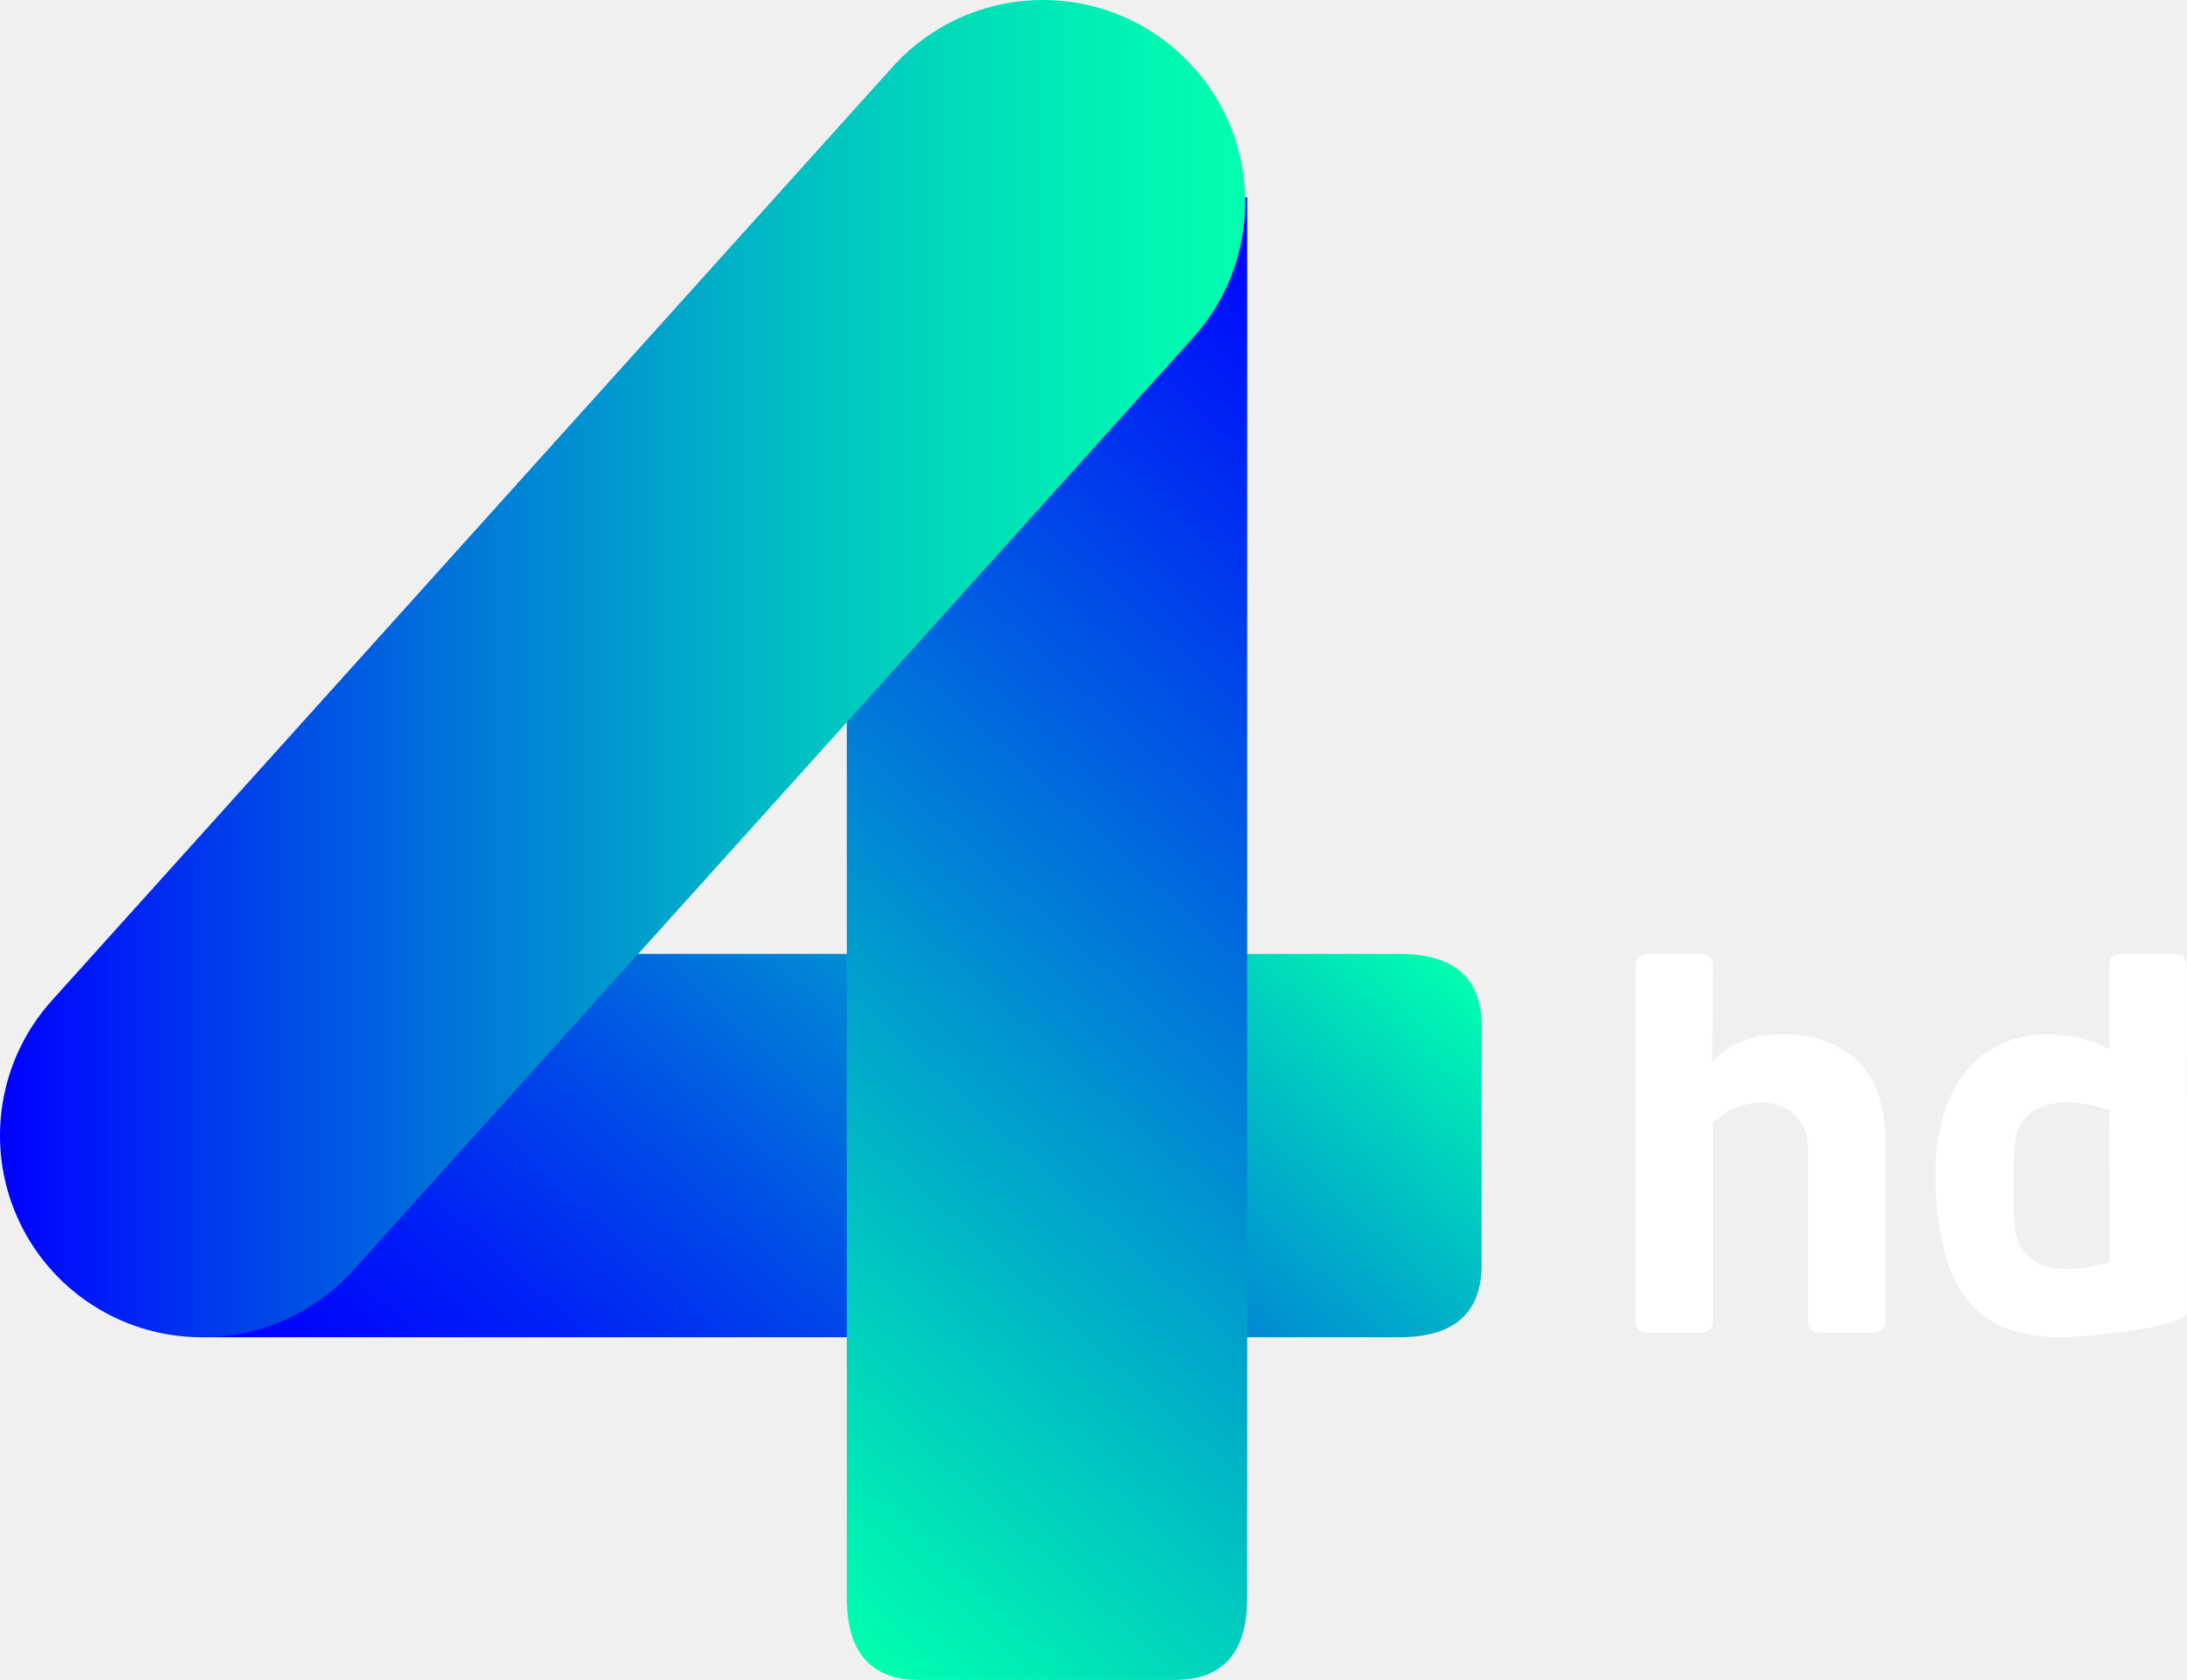
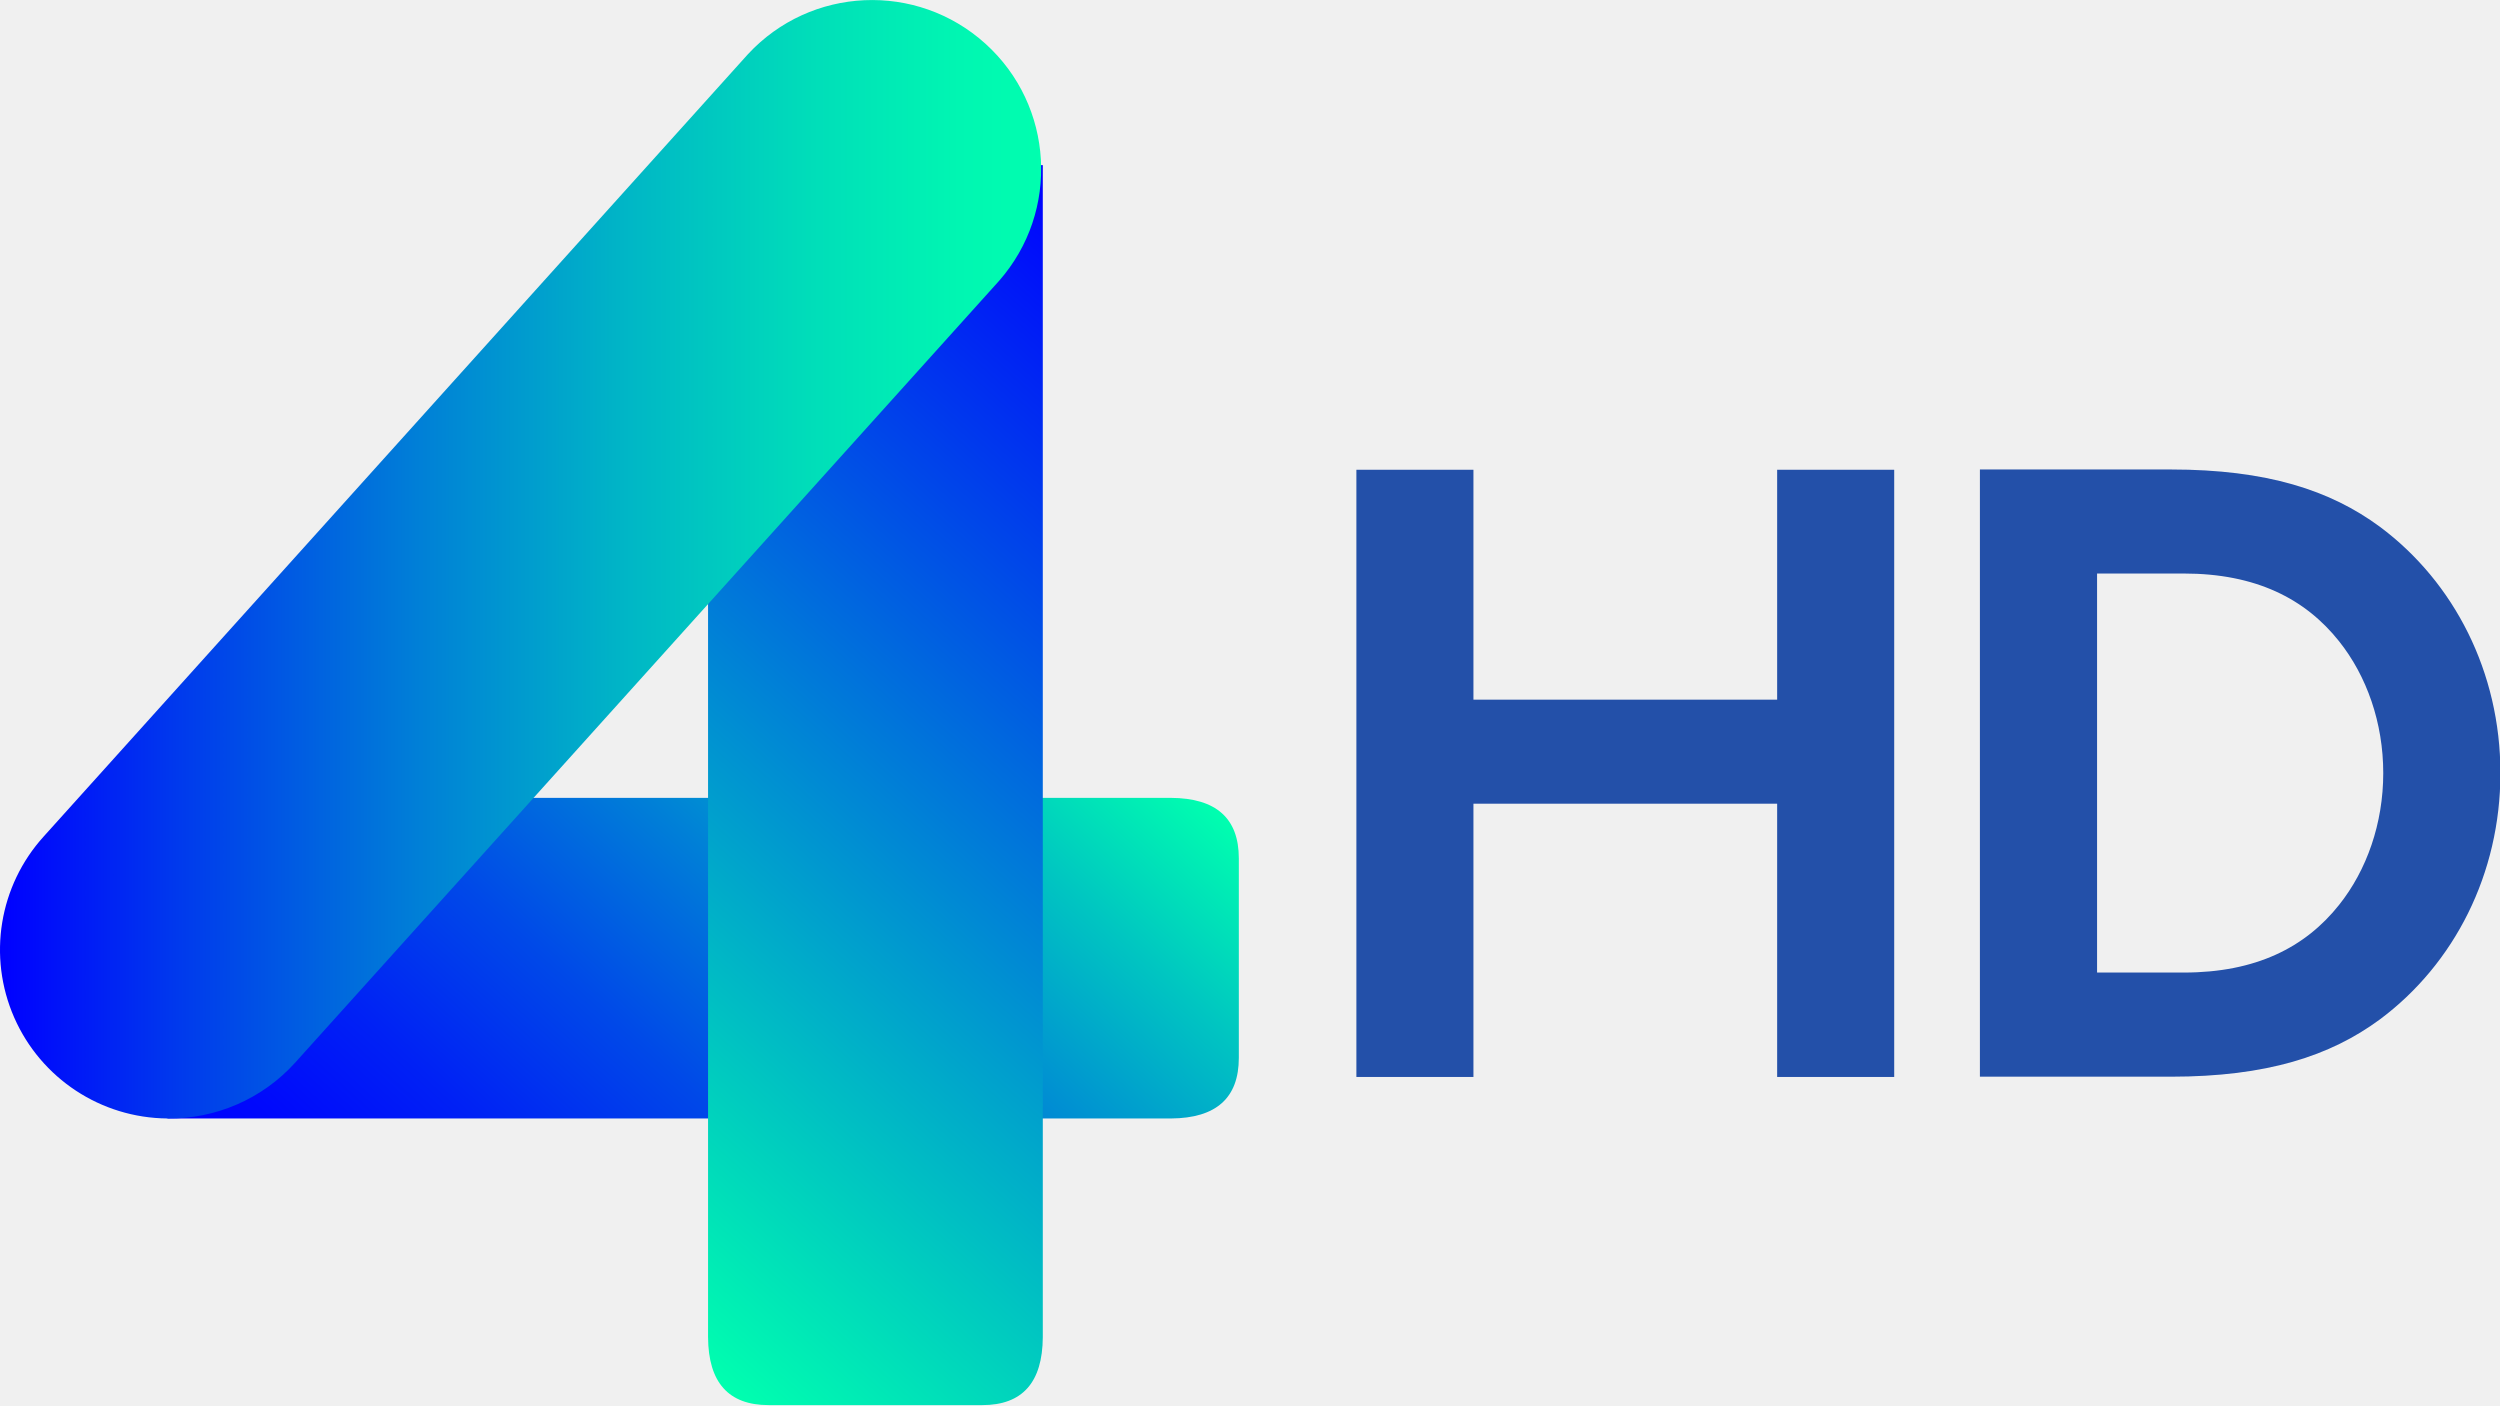
- <svg xmlns="http://www.w3.org/2000/svg" id="svg81" width="566.65" height="435.4" version="1.1" viewBox="0 0 566.65 435.4">
-   <defs id="defs39">
+ <svg xmlns="http://www.w3.org/2000/svg" id="svg13461" width="800" height="449.63" version="1.1" viewBox="0 0 211.67 118.96">
+   <defs id="defs13455">
+     <clipPath id="clipPath9458">
+       <path id="path9456" d="m148.08 316.29h11.566v15.186h-11.566z" />
+     </clipPath>
    <linearGradient id="linear-gradient" x1="116.35" x2="309.69" y1="404.94" y2="190.22" gradientTransform="translate(-.11569 -.42013)" gradientUnits="userSpaceOnUse">
      <stop id="stop4" stop-color="blue" offset="0" />
      <stop id="stop6" stop-color="#0009fc" offset=".08" />
      <stop id="stop8" stop-color="#0021f5" offset=".22" />
      <stop id="stop10" stop-color="#0049e8" offset=".4" />
      <stop id="stop12" stop-color="#0080d7" offset=".6" />
      <stop id="stop14" stop-color="#00c6c1" offset=".83" />
      <stop id="stop16" stop-color="#00ffaf" offset="1" />
    </linearGradient>
    <linearGradient id="linear-gradient-2" x1="154.61" x2="387.43" y1="368.03" y2="109.45" gradientTransform="translate(-.015687 -.42013)" gradientUnits="userSpaceOnUse">
      <stop id="stop19" stop-color="#00ffaf" offset="0" />
      <stop id="stop21" stop-color="blue" offset="1" />
    </linearGradient>
    <linearGradient id="linear-gradient-3" x2="323.16" y1="173.48" y2="173.48" gradientTransform="translate(-.015687 -.42013)" gradientUnits="userSpaceOnUse">
      <stop id="stop24" stop-color="blue" offset="0" />
      <stop id="stop26" stop-color="#0039ed" offset=".17" />
      <stop id="stop28" stop-color="#007fd7" offset=".4" />
      <stop id="stop30" stop-color="#00b6c6" offset=".6" />
      <stop id="stop32" stop-color="#00deb9" offset=".78" />
      <stop id="stop34" stop-color="#00f6b2" offset=".92" />
      <stop id="stop36" stop-color="#00ffaf" offset="1" />
    </linearGradient>
  </defs>
-   <path id="path43" class="cls-1" d="m51.884 346.58h311q21-0.16 21-18.79v-61.81q0-18.64-21.06-18.75h-310.94z" fill="url(#linear-gradient)" />
-   <path id="path45" class="cls-2" d="m219.41 51.16v363.18q0.12 21.06 18.76 21.06h66.22q18.63 0 18.75-21.06v-363.18z" fill="url(#linear-gradient-2)" />
-   <path id="path47" class="cls-3" d="m51.884 346.58a52.28 52.28 0 0 1-38.33-87.4l218.2-242.38a52.42 52.42 0 0 1 77.82 70.24l-218.2 242.34a52.49 52.49 0 0 1-39.49 17.2z" fill="url(#linear-gradient-3)" />
-   <g id="g934" transform="matrix(1.8316 0 0 1.8316 -627.46 -253.54)" fill="#fff" stroke-width=".546">
-     <path id="path55" class="cls-4" d="m584.79 288.79a9.62 9.62 0 0 1 2.77-2.33 13 13 0 0 1 2.93-1.19 11.91 11.91 0 0 1 2.68-0.43h2a14.14 14.14 0 0 1 10.2 3.74q3.92 3.73 3.91 11.56v25.33a1.35 1.35 0 0 1-0.51 1.15 1.72 1.72 0 0 1-1 0.38h-7.91a1.72 1.72 0 0 1-1-0.38 1.35 1.35 0 0 1-0.51-1.15v-24.95a6.72 6.72 0 0 0-0.3-1.74 5.87 5.87 0 0 0-1.06-2 6.27 6.27 0 0 0-2-1.65 6.75 6.75 0 0 0-3.23-0.68 11.81 11.81 0 0 0-3.1 0.51 9.37 9.37 0 0 0-3.79 2.37v28.14a1.35 1.35 0 0 1-0.51 1.15 1.72 1.72 0 0 1-1 0.38h-7.9a1.72 1.72 0 0 1-1-0.38 1.35 1.35 0 0 1-0.51-1.15v-50.53a1.35 1.35 0 0 1 0.51-1.15 1.72 1.72 0 0 1 1-0.38h7.9a1.72 1.72 0 0 1 1 0.38 1.35 1.35 0 0 1 0.51 1.15z" />
-     <path id="path57" class="cls-4" d="m651.94 324.07c0 0.51-0.68 1-2 1.4a35 35 0 0 1-4.93 1.11c-1.92 0.31-3.91 0.56-6 0.76s-3.74 0.3-5.1 0.3a21.91 21.91 0 0 1-7.14-1.11 12.57 12.57 0 0 1-5.52-3.74 18.29 18.29 0 0 1-3.57-7.09 41.09 41.09 0 0 1-1.28-11.1 26.73 26.73 0 0 1 1.49-9.6 17.08 17.08 0 0 1 3.78-6.08 13.26 13.26 0 0 1 5-3.18 15.54 15.54 0 0 1 5.1-0.94c0.9 0 2.18 0.08 3.82 0.25a14.11 14.11 0 0 1 5.36 1.88v-12a1.35 1.35 0 0 1 0.51-1.15 1.72 1.72 0 0 1 1-0.38h7.9a1.72 1.72 0 0 1 1 0.38 1.35 1.35 0 0 1 0.51 1.15zm-11-28.64-2-0.51-2-0.34a10.51 10.51 0 0 0-1.91-0.17 11.66 11.66 0 0 0-2.55 0.29 7 7 0 0 0-2.34 1 5.93 5.93 0 0 0-1.78 2 6.65 6.65 0 0 0-0.81 3.18 13.88 13.88 0 0 0-0.09 1.62v7.22a17 17 0 0 0 0.09 1.79 6.74 6.74 0 0 0 0.81 3.14 6.16 6.16 0 0 0 1.78 2.05 6.71 6.71 0 0 0 2.34 1.06 11.09 11.09 0 0 0 2.52 0.24 16.71 16.71 0 0 0 2-0.12 14.78 14.78 0 0 0 2-0.39q1-0.16 2-0.42z" />
+   <g id="layer1" transform="translate(2.5308 -12.653)">
+     <g id="g14096" transform="matrix(1.0967 0 0 1.0967 .24462 -12.722)">
+       <g id="g9448" transform="matrix(8.1048 0 0 -8.1048 134.67 59.401)">
+         <path id="path9450" d="m0 0v-2.19h-2.893v2.19h-1.115v-5.784h1.115v2.603h2.893v-2.603h1.115v5.784z" fill="#2350a9" />
+       </g>
+       <g id="g9452" transform="matrix(8.1048 0 0 -8.1048 -1103.4 2699)">
+         <g id="g9454" clip-path="url(#clipPath9458)">
+           <g id="g9460" transform="translate(158.11 324.05)">
+             <path id="path9462" d="m0 0c-0.322 0.405-0.793 0.645-1.479 0.645h-0.826v-3.801h0.826c0.686 0 1.157 0.239 1.479 0.644 0.264 0.331 0.421 0.777 0.421 1.256s-0.157 0.925-0.421 1.256m-1.603 1.636c0.917 0 1.52-0.198 1.991-0.545 0.711-0.529 1.149-1.388 1.149-2.347 0-0.958-0.438-1.818-1.149-2.347-0.471-0.347-1.074-0.545-1.991-0.545h-1.818v5.784z" fill="#2350a9" />
+           </g>
+         </g>
+       </g>
+     </g>
+     <g id="g841" transform="matrix(.27323 0 0 .27323 -2.5307 12.653)">
+       <path id="path43" class="cls-1" d="m51.884 346.58h311q21-0.16 21-18.79v-61.81q0-18.64-21.06-18.75h-310.94z" fill="url(#linear-gradient)" />
+       <path id="path45" class="cls-2" d="m219.41 51.16v363.18q0.12 21.06 18.76 21.06h66.22q18.63 0 18.75-21.06v-363.18z" fill="url(#linear-gradient-2)" />
+       <path id="path47" class="cls-3" d="m51.884 346.58a52.28 52.28 0 0 1-38.33-87.4l218.2-242.38a52.42 52.42 0 0 1 77.82 70.24l-218.2 242.34a52.49 52.49 0 0 1-39.49 17.2z" fill="url(#linear-gradient-3)" />
+     </g>
  </g>
</svg>
